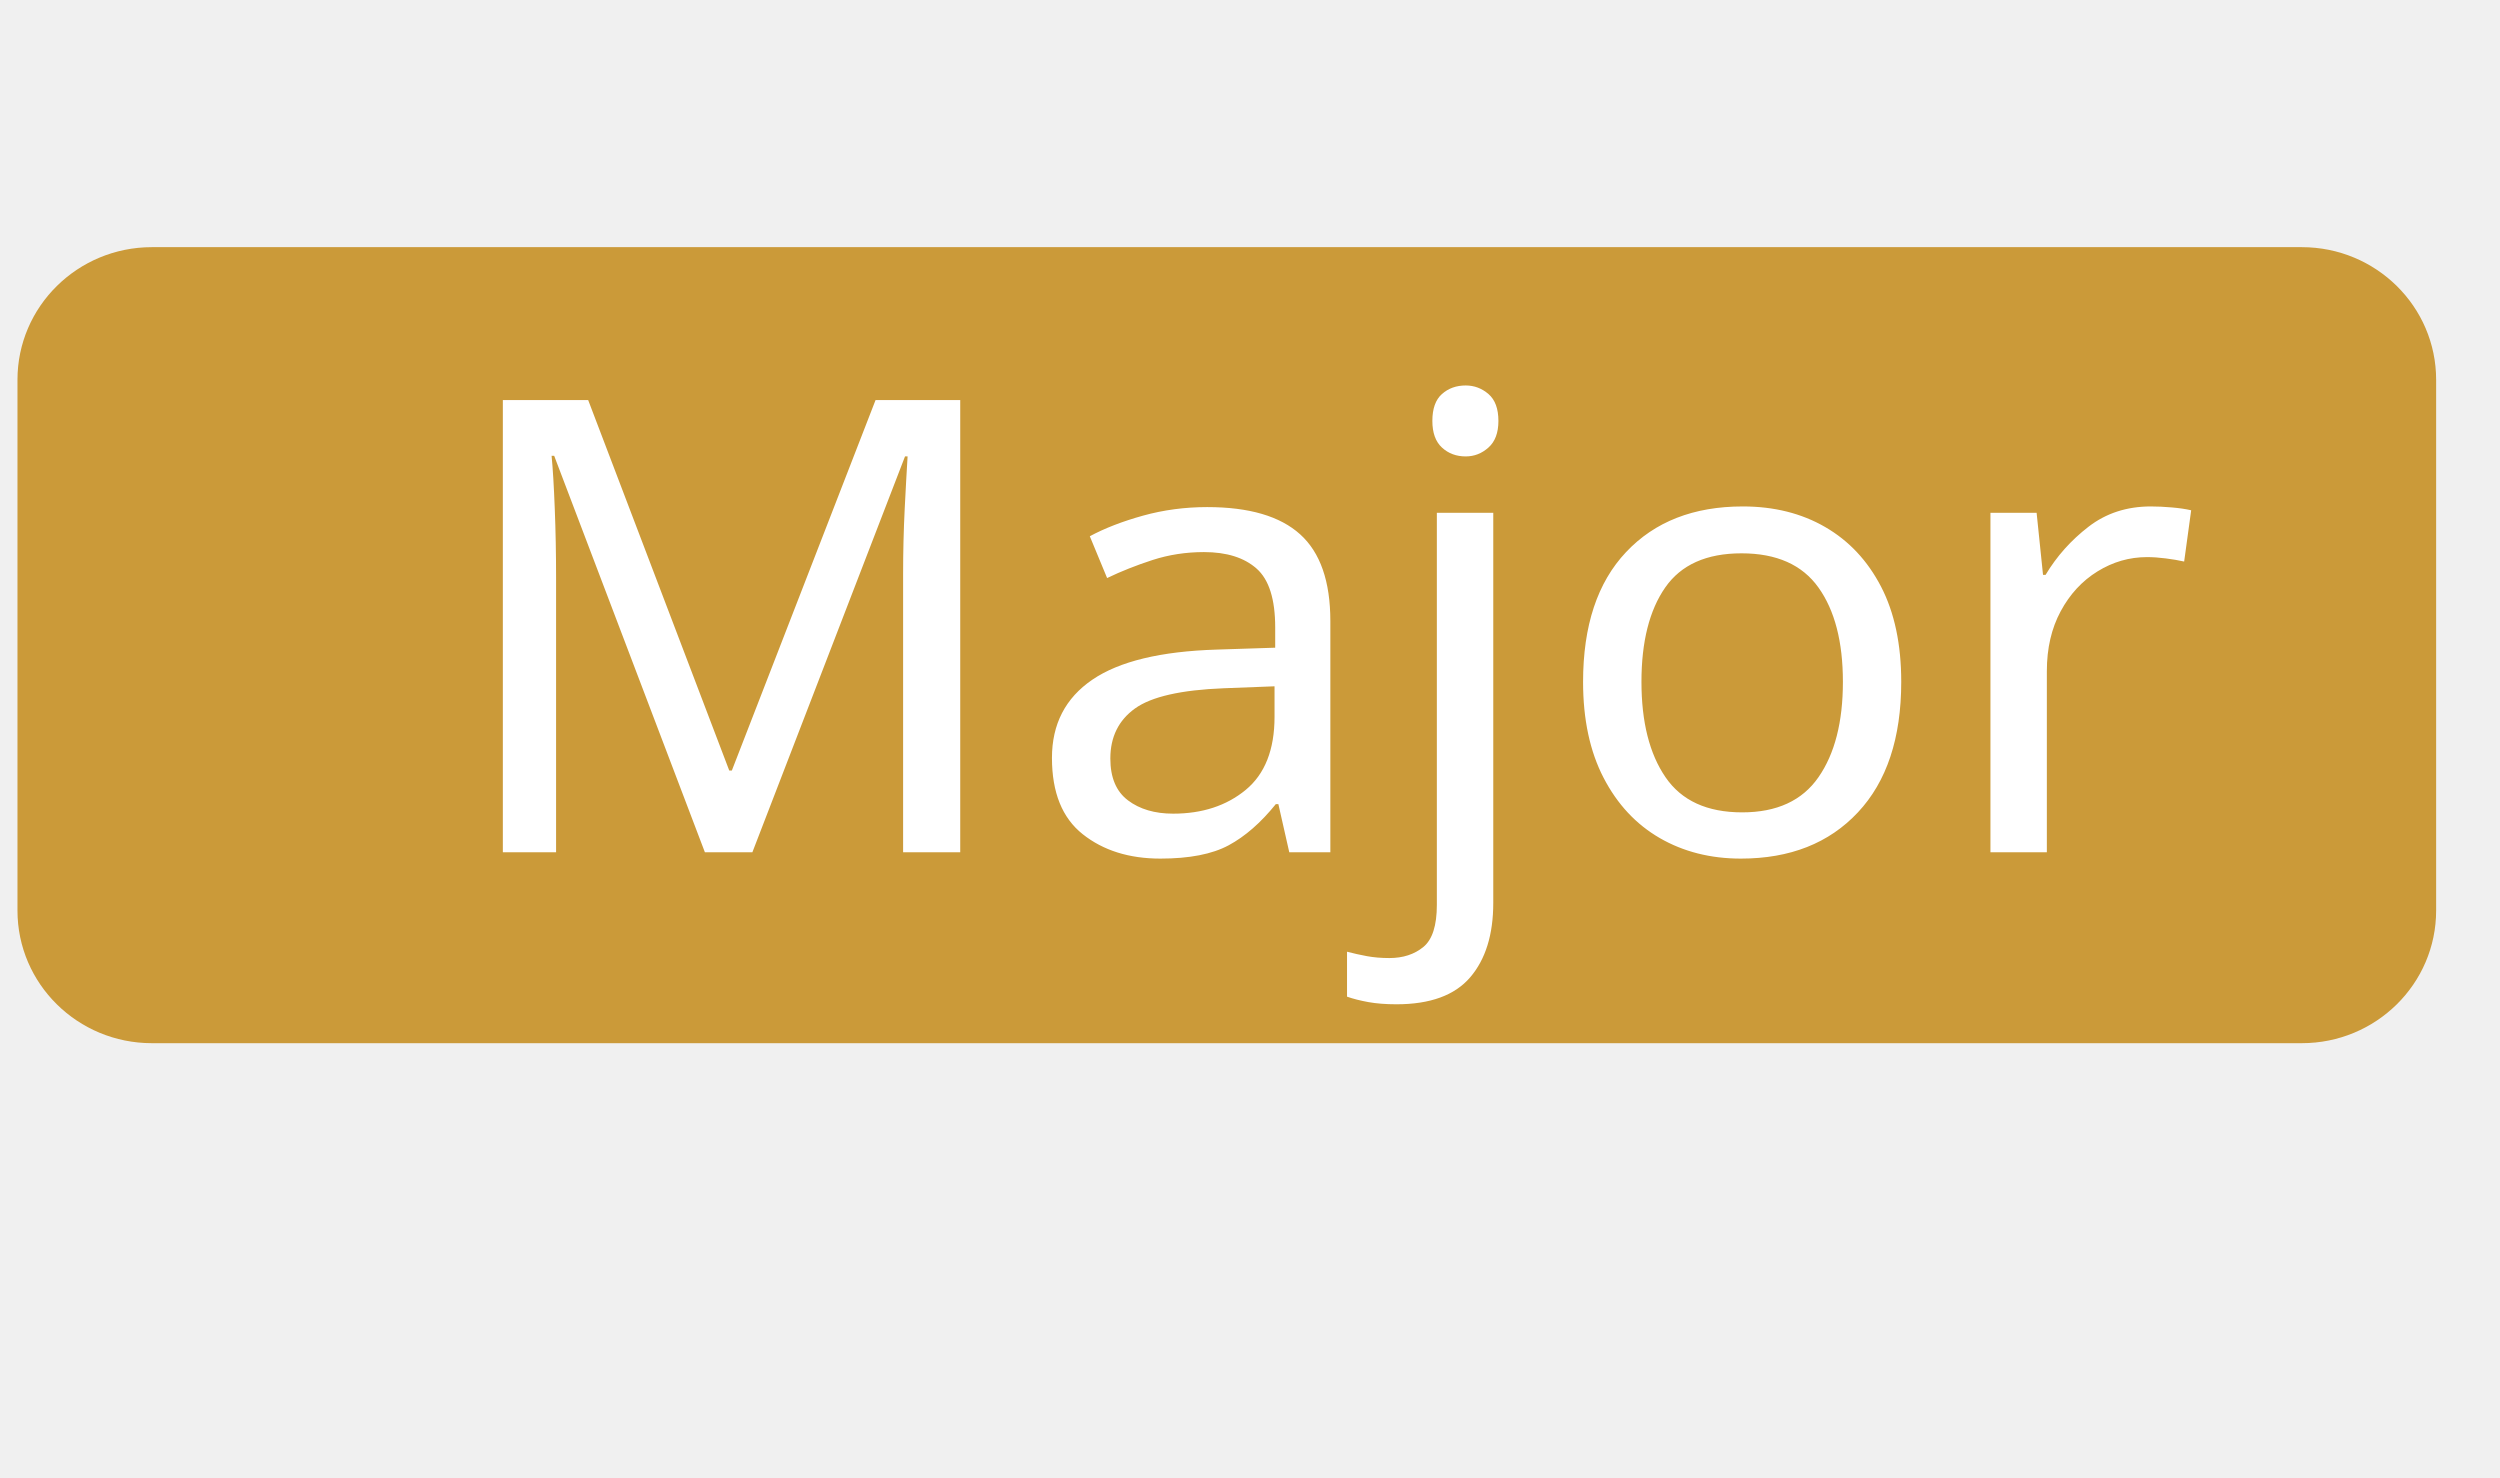
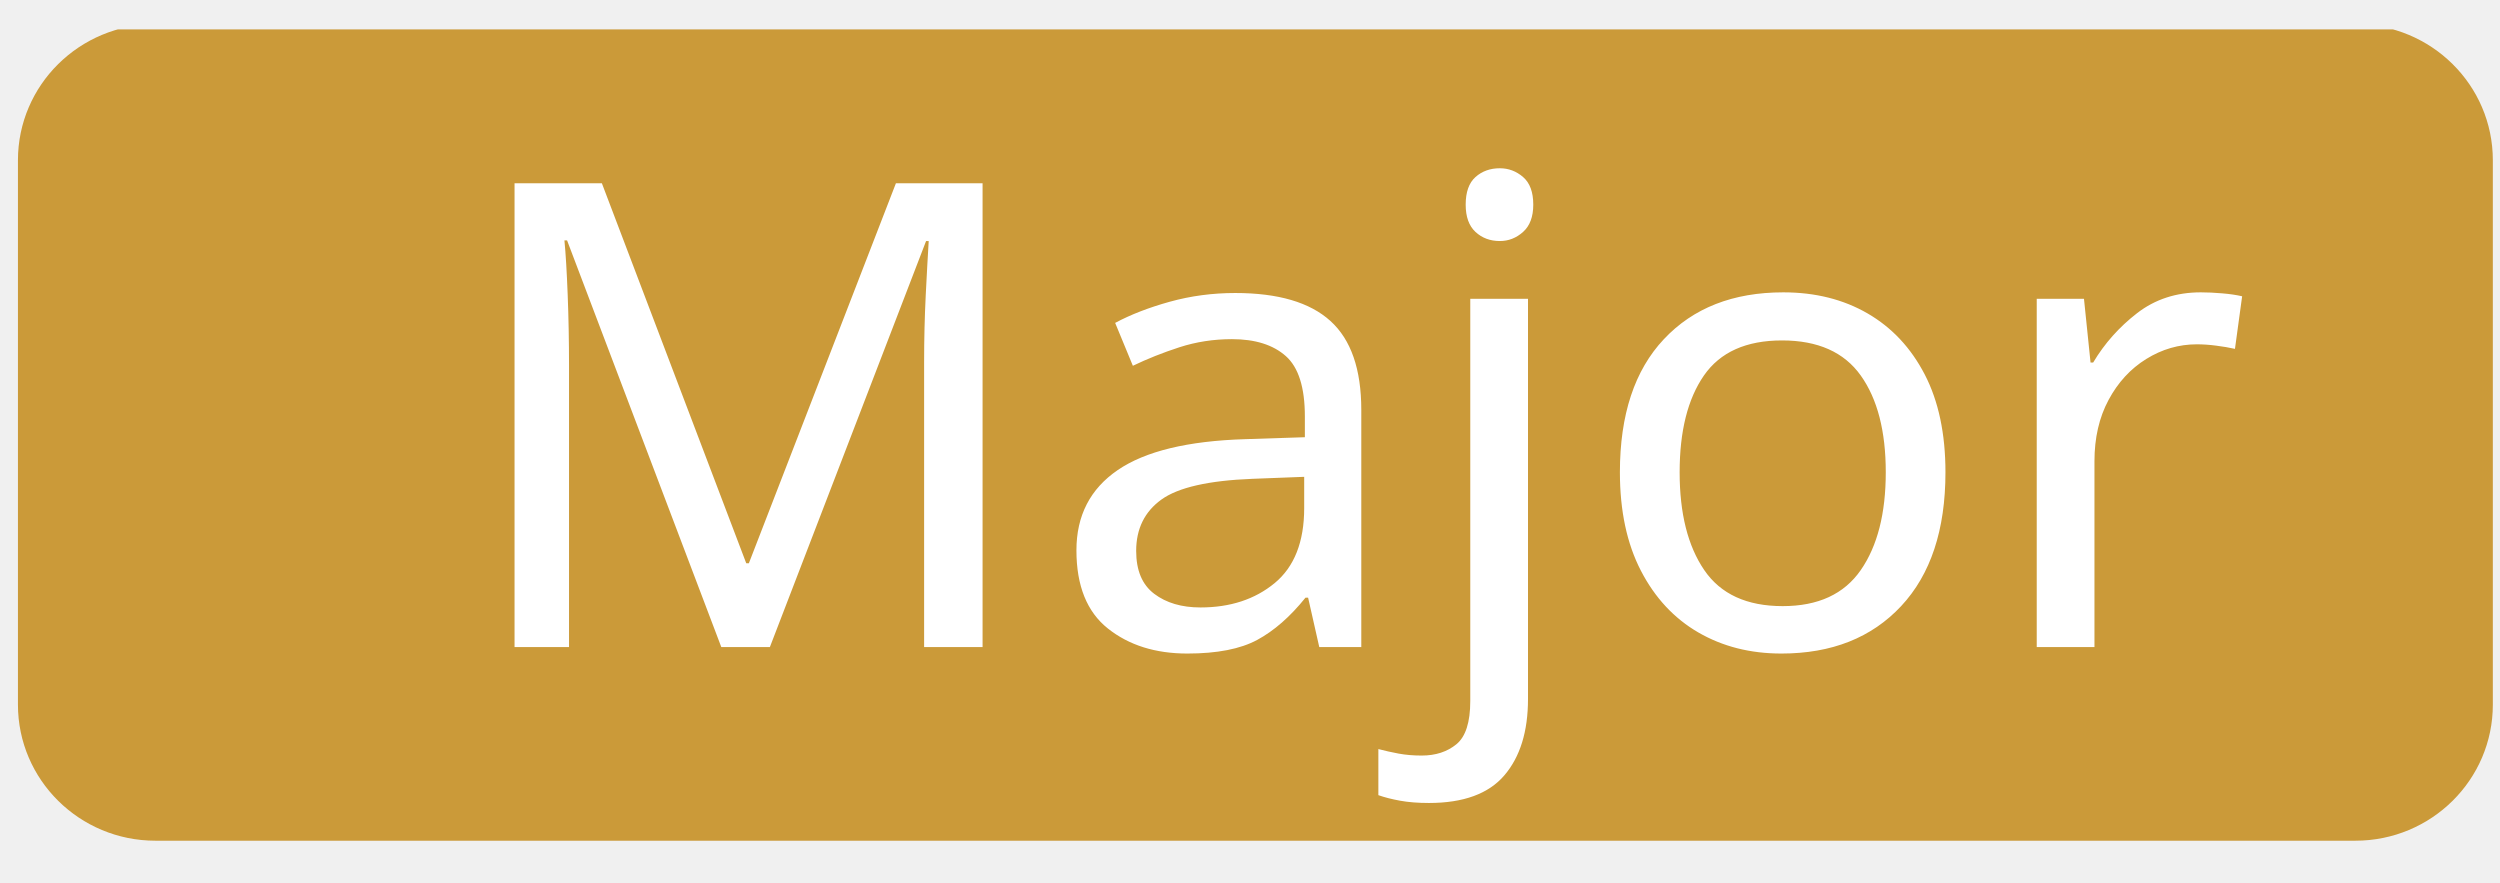
- <svg xmlns="http://www.w3.org/2000/svg" width="44" height="26" xml:space="preserve" overflow="hidden">
-   <g transform="translate(-640 -554)">
+ <svg xmlns="http://www.w3.org/2000/svg" width="85" height="30" xml:space="preserve" overflow="hidden">
+   <defs>
+     <clipPath id="clip0">
+       <rect x="640" y="519" width="85" height="28" />
+     </clipPath>
+     <clipPath id="clip1">
+       <rect x="640" y="519" width="85" height="28" />
+     </clipPath>
+   </defs>
+   <g transform="translate(-640 -518)">
    <g>
-       <g>
-         <g>
-           <g>
-             <path d="M33.502 63.736C33.502 62.446 34.548 61.401 35.838 61.401L73.198 61.401C74.488 61.401 75.533 62.446 75.533 63.736L75.533 73.076C75.533 74.366 74.488 75.411 73.198 75.411L35.838 75.411C34.548 75.411 33.502 74.366 33.502 73.076Z" fill="#CB9A39" fill-rule="evenodd" fill-opacity="1" transform="matrix(1.01279 0 0 1 606.377 496.949)" />
-             <text fill="#FFFFFF" fill-opacity="1" font-family="Aptos,Aptos_MSFontService,sans-serif" font-style="normal" font-variant="normal" font-weight="400" font-stretch="normal" font-size="183" text-anchor="start" direction="ltr" writing-mode="lr-tb" unicode-bidi="normal" text-decoration="none" transform="matrix(0.061693 0 0 0.0609137 647.755 569)">Major</text>
-           </g>
+       <g clip-path="url(#clip0)">
+         <g clip-path="url(#clip1)">
+           <path d="M66.384 126.29C66.384 123.735 68.456 121.664 71.011 121.664L145.04 121.664C147.595 121.664 149.666 123.735 149.666 126.29L149.666 144.798C149.666 147.353 147.595 149.425 145.04 149.425L71.011 149.425C68.456 149.425 66.384 147.353 66.384 144.798Z" fill="#CB9A39" fill-rule="evenodd" fill-opacity="1" transform="matrix(1.01038 0 0 1 573.537 397.159)" />
+           <text fill="#FFFFFF" fill-opacity="1" font-family="Aptos,Aptos_MSFontService,sans-serif" font-style="normal" font-variant="normal" font-weight="400" font-stretch="normal" font-size="183" text-anchor="start" direction="ltr" writing-mode="lr-tb" unicode-bidi="normal" text-decoration="none" transform="matrix(0.121951 0 0 0.120698 655.33 540)">Major</text>
        </g>
      </g>
    </g>
  </g>
</svg>
